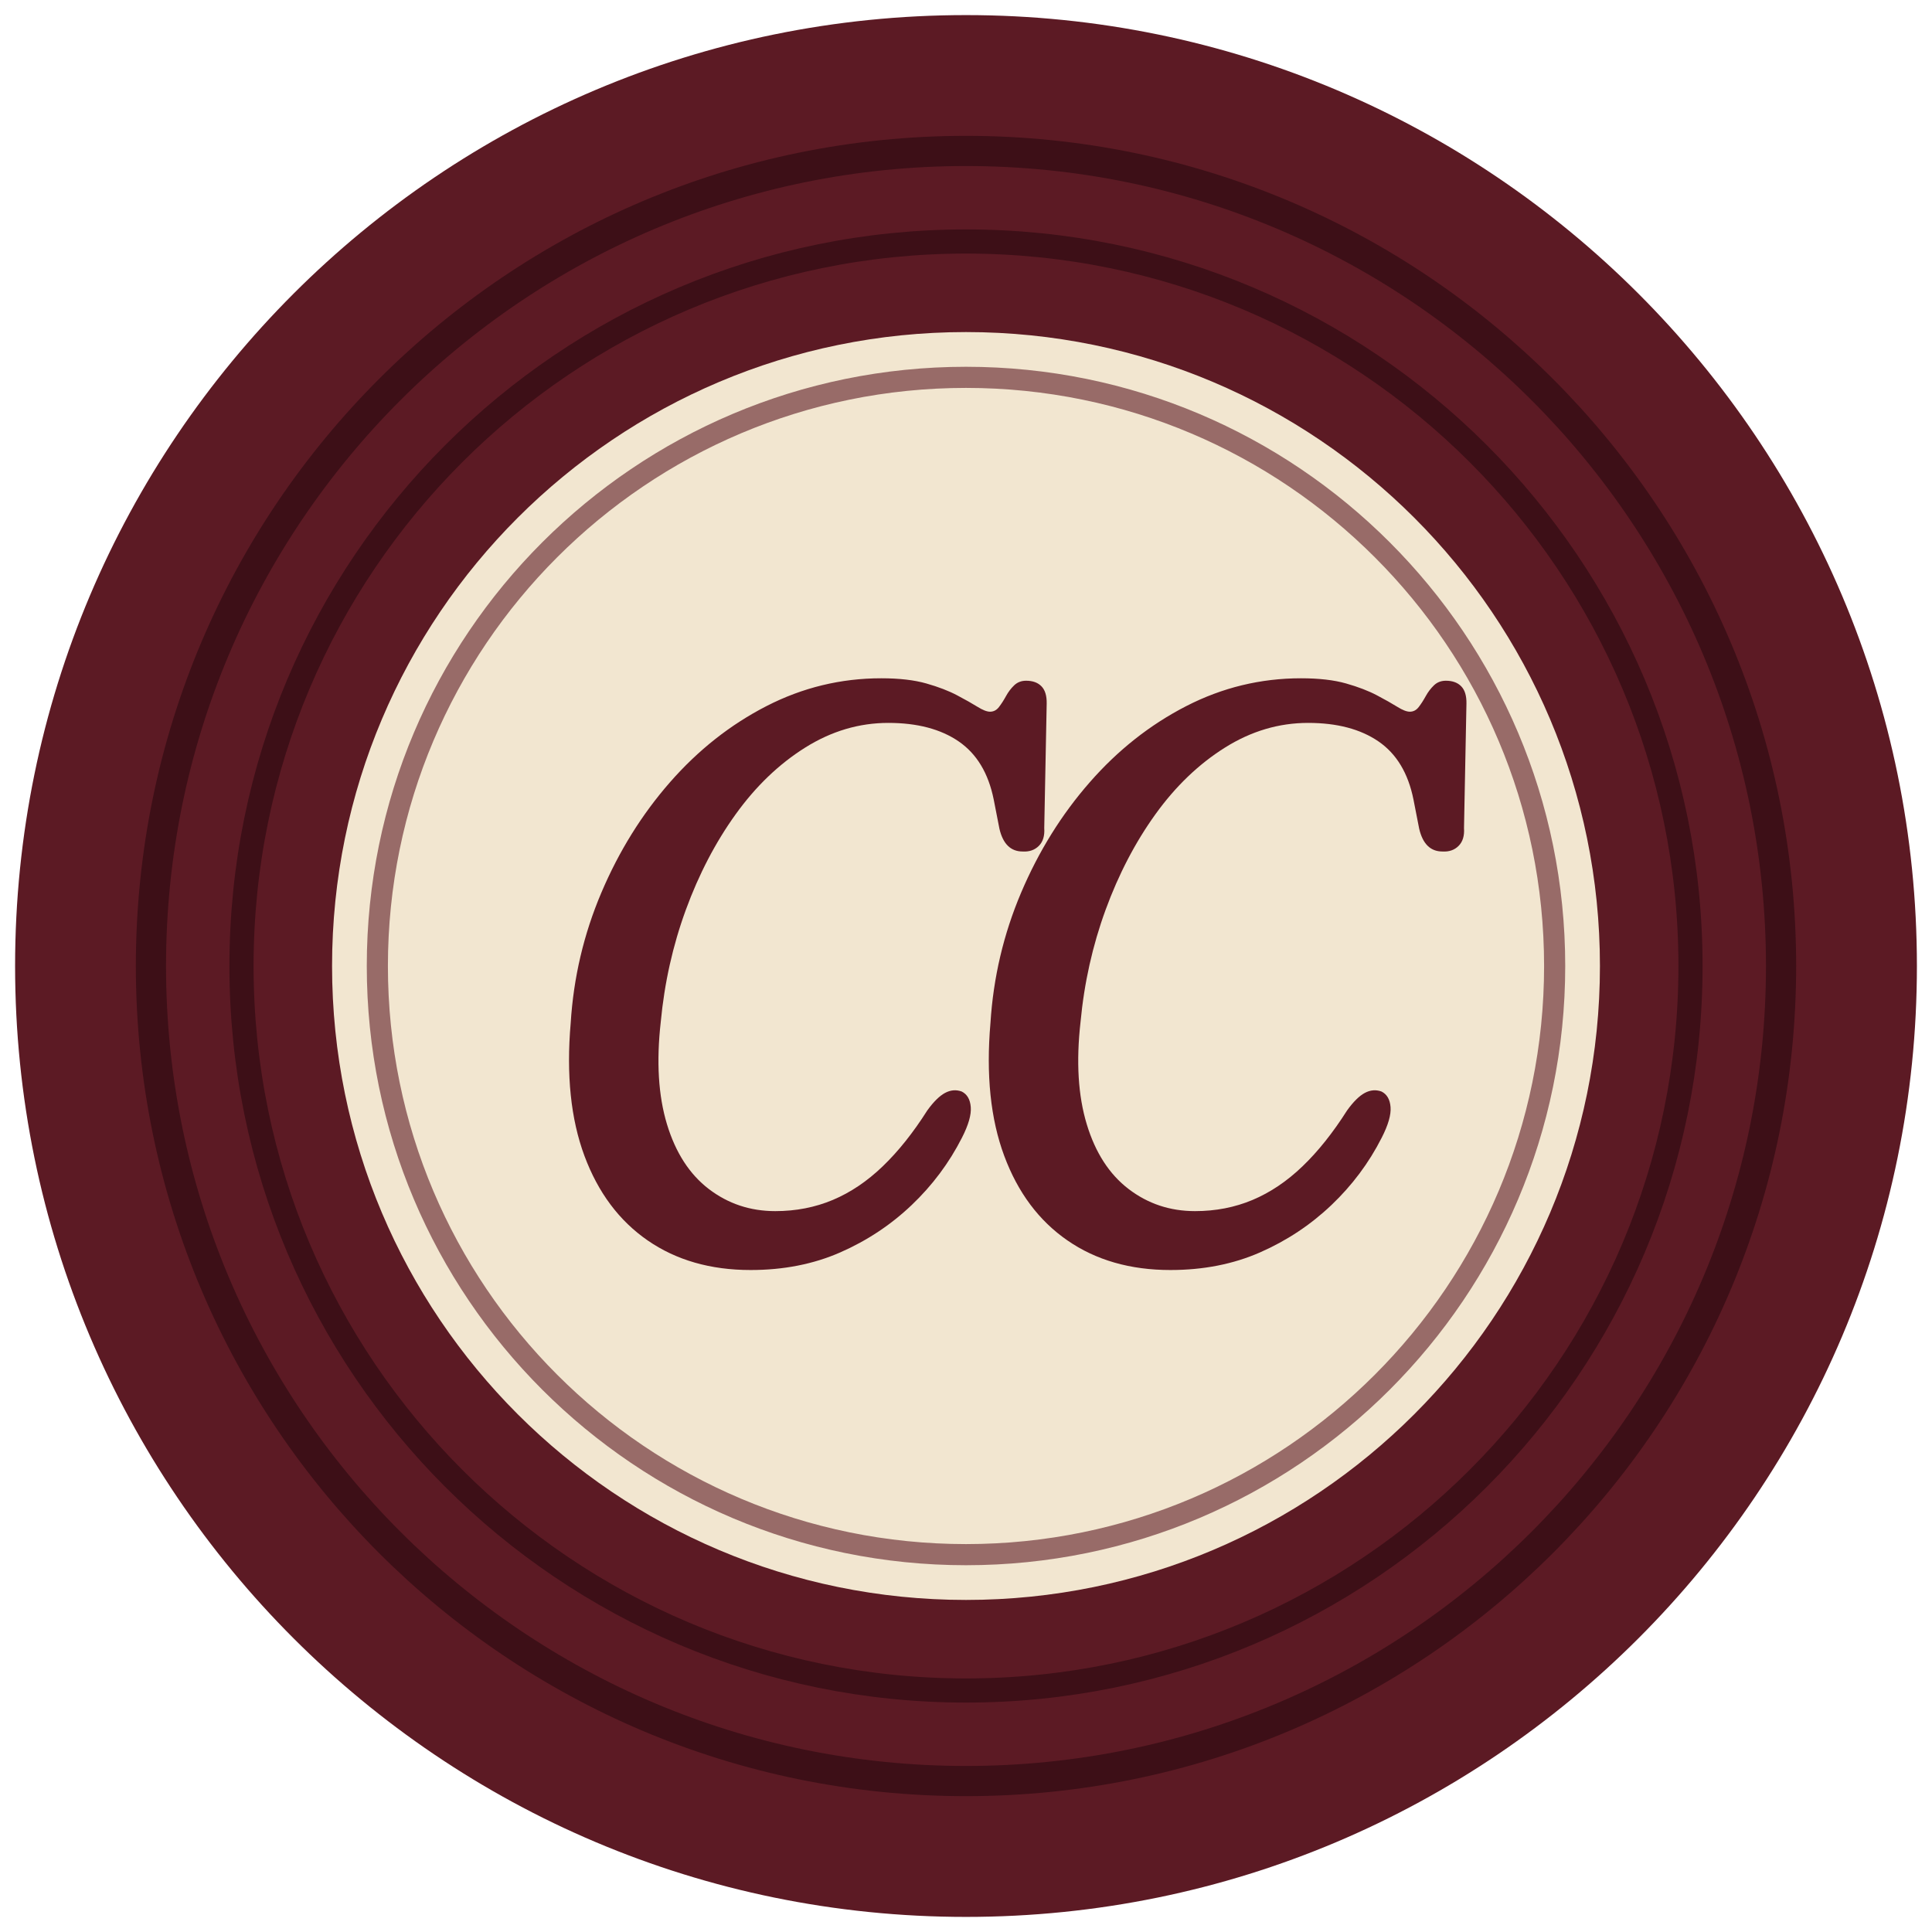
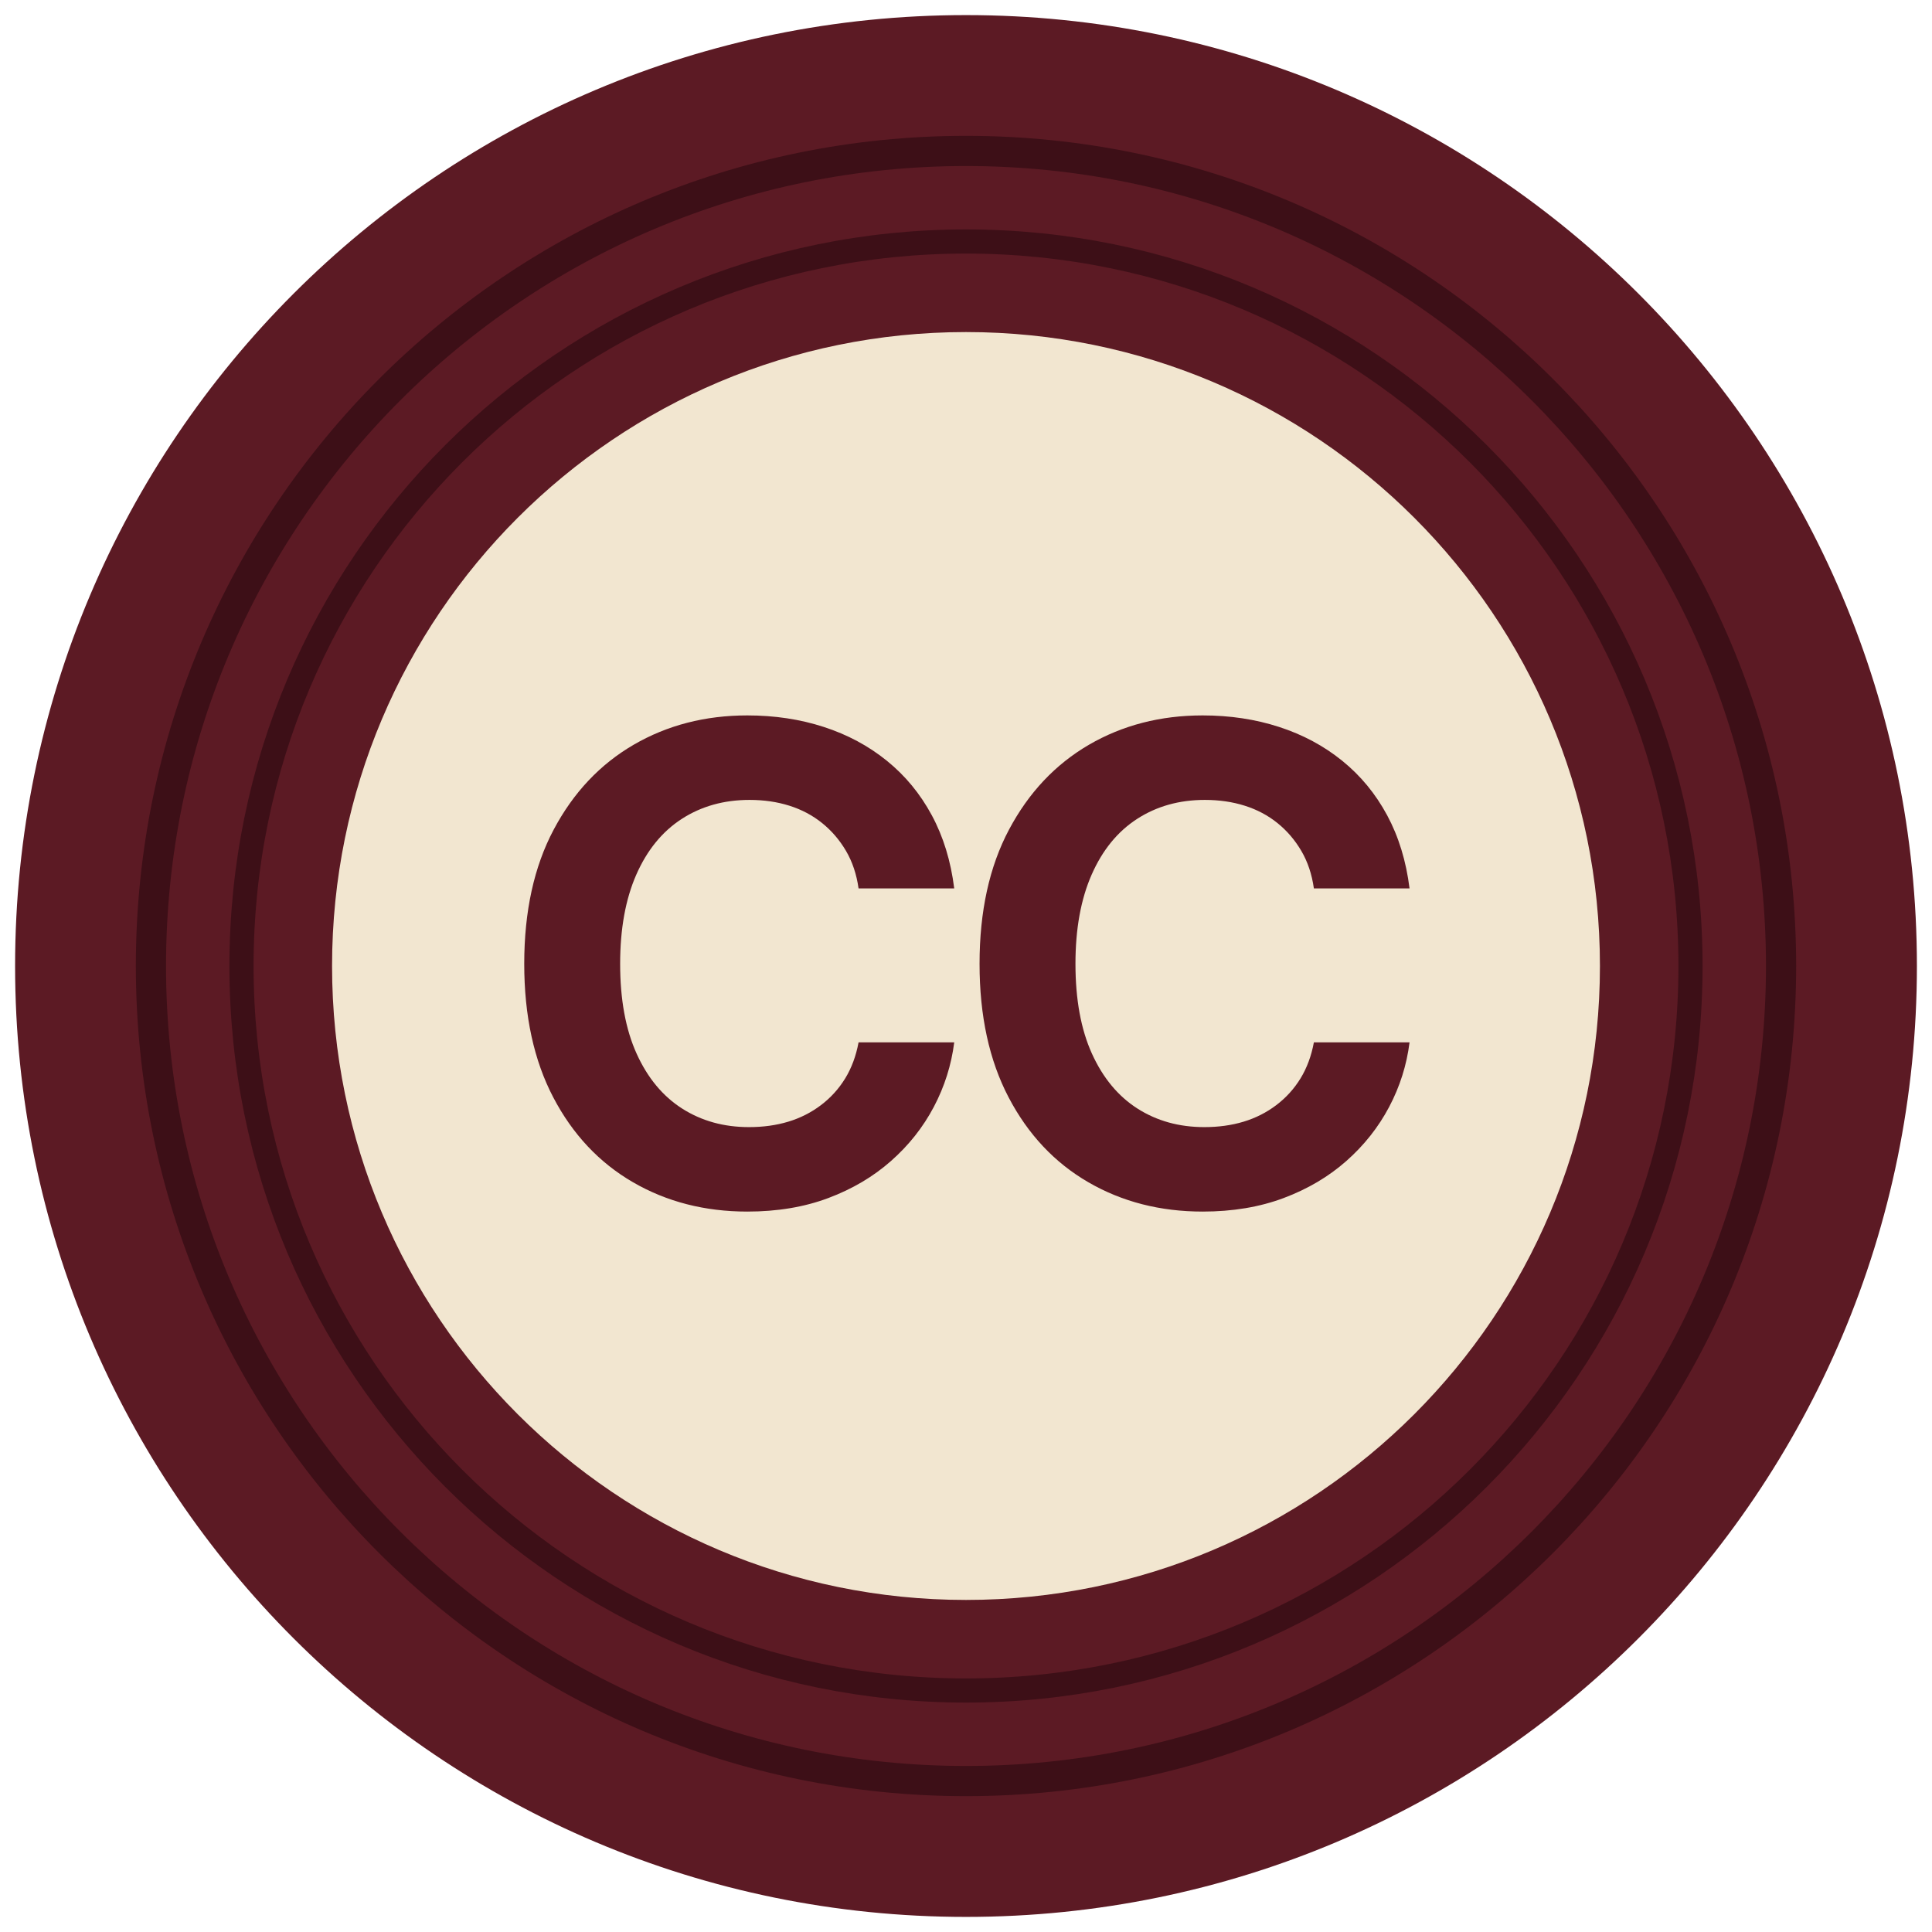
<svg xmlns="http://www.w3.org/2000/svg" viewBox="0 0 64 64">
  <circle cx="32" cy="32" r="31.5" fill="#5C1A24" />
  <circle cx="32" cy="32" r="27" fill="none" stroke="#3D0F17" stroke-width="1" />
  <circle cx="32" cy="32" r="24" fill="none" stroke="#3D0F17" stroke-width=".8" />
  <circle cx="32" cy="32" r="21" fill="#F2E6D0" />
-   <circle cx="32" cy="32" r="19.5" fill="none" stroke="#5C1A24" stroke-opacity=".6" stroke-width=".7" />
-   <path fill="#5C1A24" d="M31.858 36.158Q32.128 36.293 32.158 36.674Q32.189 37.056 31.865 37.69Q31.23 38.939 30.198 39.921Q29.165 40.903 27.835 41.487Q26.505 42.071 24.865 42.071Q22.874 42.071 21.456 41.092Q20.039 40.114 19.36 38.288Q18.682 36.462 18.905 33.89Q19.046 31.629 19.921 29.57Q20.795 27.511 22.195 25.912Q23.596 24.312 25.391 23.39Q27.187 22.469 29.192 22.469Q30.083 22.469 30.687 22.641Q31.291 22.813 31.706 23.033Q32.121 23.252 32.381 23.414Q32.641 23.576 32.796 23.576Q32.972 23.576 33.09 23.424Q33.208 23.272 33.323 23.063Q33.437 22.854 33.596 22.702Q33.755 22.55 33.991 22.55Q34.322 22.55 34.501 22.736Q34.68 22.921 34.673 23.306L34.592 27.43Q34.619 27.815 34.413 28.021Q34.207 28.227 33.876 28.207Q33.282 28.207 33.107 27.451L32.918 26.485Q32.654 25.176 31.76 24.562Q30.866 23.947 29.428 23.947Q27.977 23.947 26.674 24.764Q25.371 25.581 24.369 26.975Q23.367 28.369 22.719 30.14Q22.071 31.912 21.888 33.856Q21.666 35.827 22.094 37.241Q22.523 38.655 23.481 39.388Q24.44 40.12 25.682 40.12Q26.708 40.12 27.589 39.749Q28.47 39.378 29.242 38.635Q30.015 37.893 30.717 36.786Q31.028 36.354 31.305 36.205Q31.581 36.057 31.858 36.158ZM45.764 36.158Q46.034 36.293 46.064 36.674Q46.094 37.056 45.77 37.69Q45.136 38.939 44.103 39.921Q43.07 40.903 41.741 41.487Q40.411 42.071 38.771 42.071Q36.779 42.071 35.362 41.092Q33.944 40.114 33.266 38.288Q32.587 36.462 32.81 33.89Q32.952 31.629 33.826 29.57Q34.7 27.511 36.101 25.912Q37.501 24.312 39.297 23.39Q41.092 22.469 43.097 22.469Q43.988 22.469 44.592 22.641Q45.196 22.813 45.612 23.033Q46.027 23.252 46.287 23.414Q46.546 23.576 46.702 23.576Q46.877 23.576 46.995 23.424Q47.113 23.272 47.228 23.063Q47.343 22.854 47.502 22.702Q47.66 22.55 47.897 22.55Q48.227 22.55 48.406 22.736Q48.585 22.921 48.578 23.306L48.497 27.43Q48.524 27.815 48.318 28.021Q48.113 28.227 47.782 28.207Q47.188 28.207 47.012 27.451L46.823 26.485Q46.56 25.176 45.666 24.562Q44.771 23.947 43.334 23.947Q41.882 23.947 40.58 24.764Q39.277 25.581 38.274 26.975Q37.272 28.369 36.624 30.14Q35.976 31.912 35.794 33.856Q35.571 35.827 36 37.241Q36.428 38.655 37.387 39.388Q38.345 40.12 39.587 40.12Q40.613 40.12 41.494 39.749Q42.375 39.378 43.148 38.635Q43.921 37.893 44.623 36.786Q44.933 36.354 45.21 36.205Q45.487 36.057 45.764 36.158Z" />
+   <path fill="#5C1A24" d="M24.756 40.135Q22.645 40.135 20.968 39.163Q19.291 38.191 18.328 36.352Q17.366 34.514 17.366 31.928Q17.366 29.32 18.342 27.482Q19.318 25.644 20.99 24.671Q22.662 23.699 24.756 23.699Q26.113 23.699 27.289 24.081Q28.465 24.462 29.378 25.201Q30.291 25.939 30.866 27.005Q31.441 28.071 31.61 29.43H28.441Q28.342 28.727 28.025 28.187Q27.708 27.647 27.235 27.266Q26.762 26.884 26.153 26.691Q25.543 26.498 24.829 26.498Q23.559 26.498 22.586 27.126Q21.614 27.754 21.078 28.974Q20.543 30.193 20.543 31.928Q20.543 33.698 21.088 34.902Q21.633 36.107 22.596 36.722Q23.559 37.337 24.81 37.337Q25.516 37.337 26.113 37.157Q26.709 36.977 27.195 36.609Q27.681 36.241 27.998 35.724Q28.315 35.207 28.441 34.53H31.61Q31.467 35.658 30.933 36.669Q30.399 37.68 29.516 38.459Q28.634 39.238 27.441 39.686Q26.247 40.135 24.756 40.135ZM39.84 40.135Q37.729 40.135 36.052 39.163Q34.375 38.191 33.412 36.352Q32.449 34.514 32.449 31.928Q32.449 29.32 33.425 27.482Q34.402 25.644 36.073 24.671Q37.745 23.699 39.84 23.699Q41.196 23.699 42.372 24.081Q43.549 24.462 44.462 25.201Q45.375 25.939 45.95 27.005Q46.524 28.071 46.693 29.43H43.524Q43.425 28.727 43.108 28.187Q42.791 27.647 42.319 27.266Q41.846 26.884 41.236 26.691Q40.627 26.498 39.912 26.498Q38.642 26.498 37.67 27.126Q36.698 27.754 36.162 28.974Q35.626 30.193 35.626 31.928Q35.626 33.698 36.171 34.902Q36.717 36.107 37.679 36.722Q38.642 37.337 39.894 37.337Q40.6 37.337 41.196 37.157Q41.792 36.977 42.278 36.609Q42.764 36.241 43.081 35.724Q43.398 35.207 43.524 34.53H46.693Q46.551 35.658 46.017 36.669Q45.482 37.68 44.6 38.459Q43.718 39.238 42.524 39.686Q41.33 40.135 39.84 40.135Z" />
</svg>
